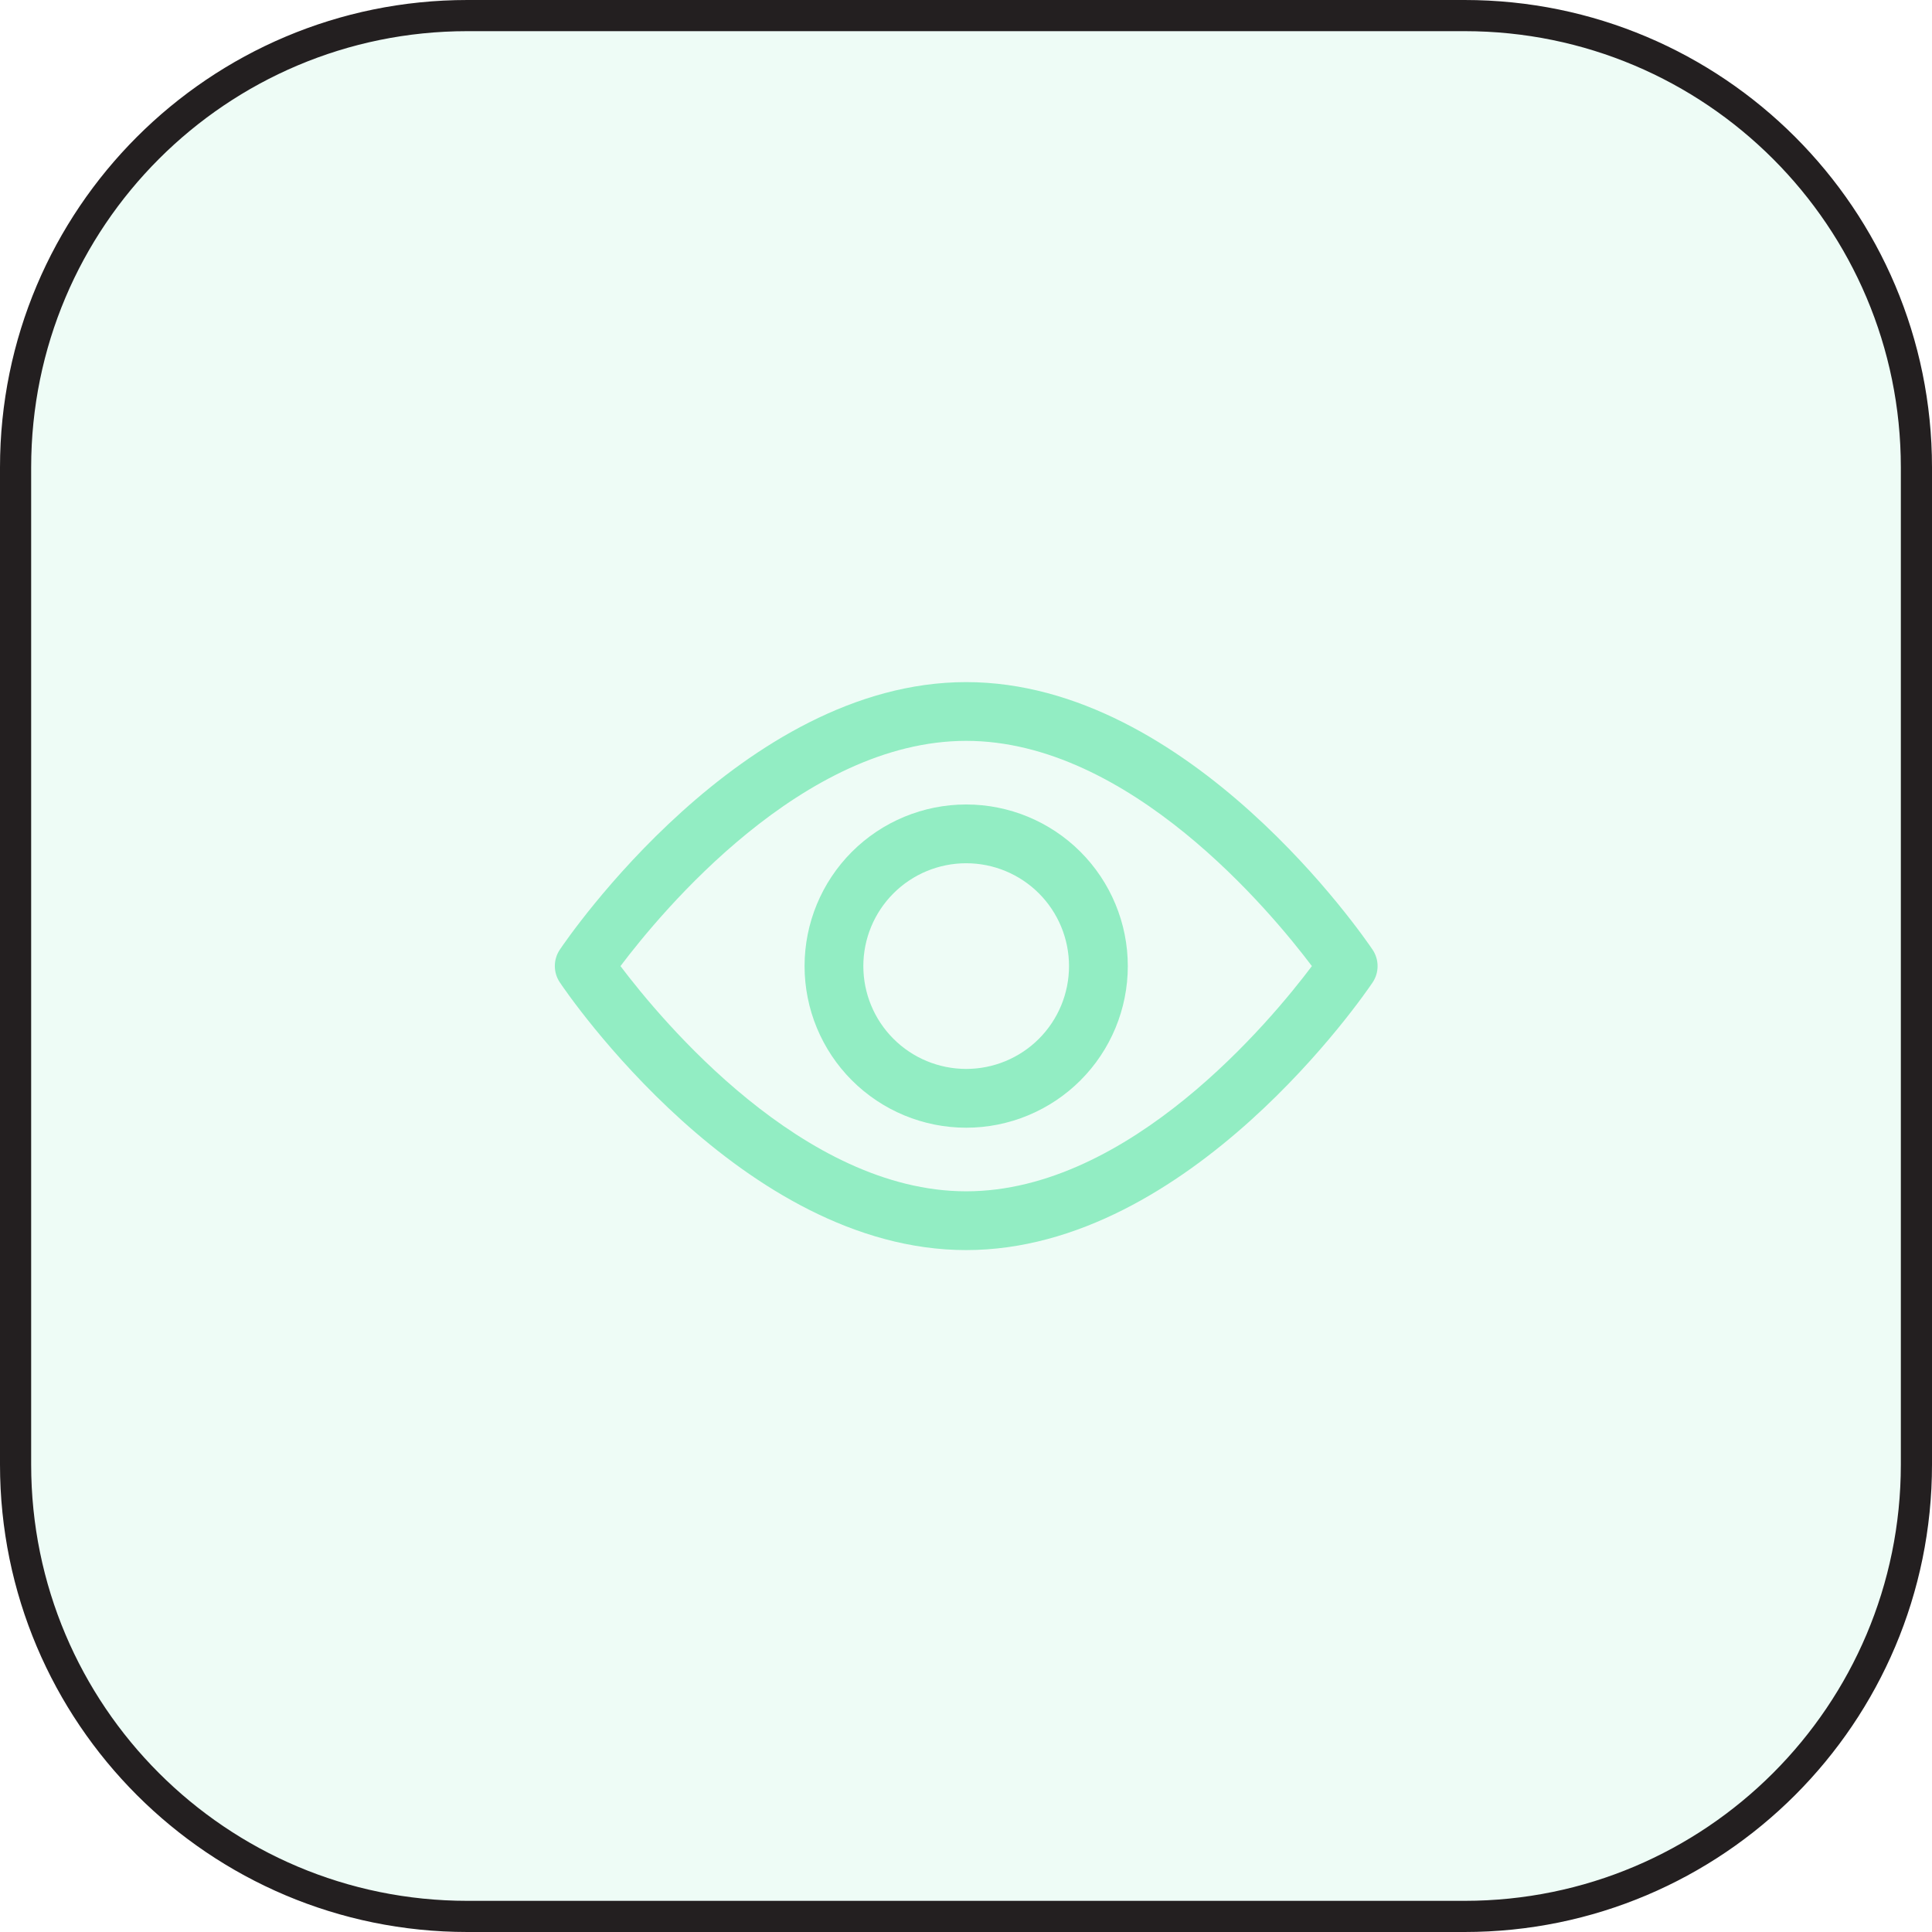
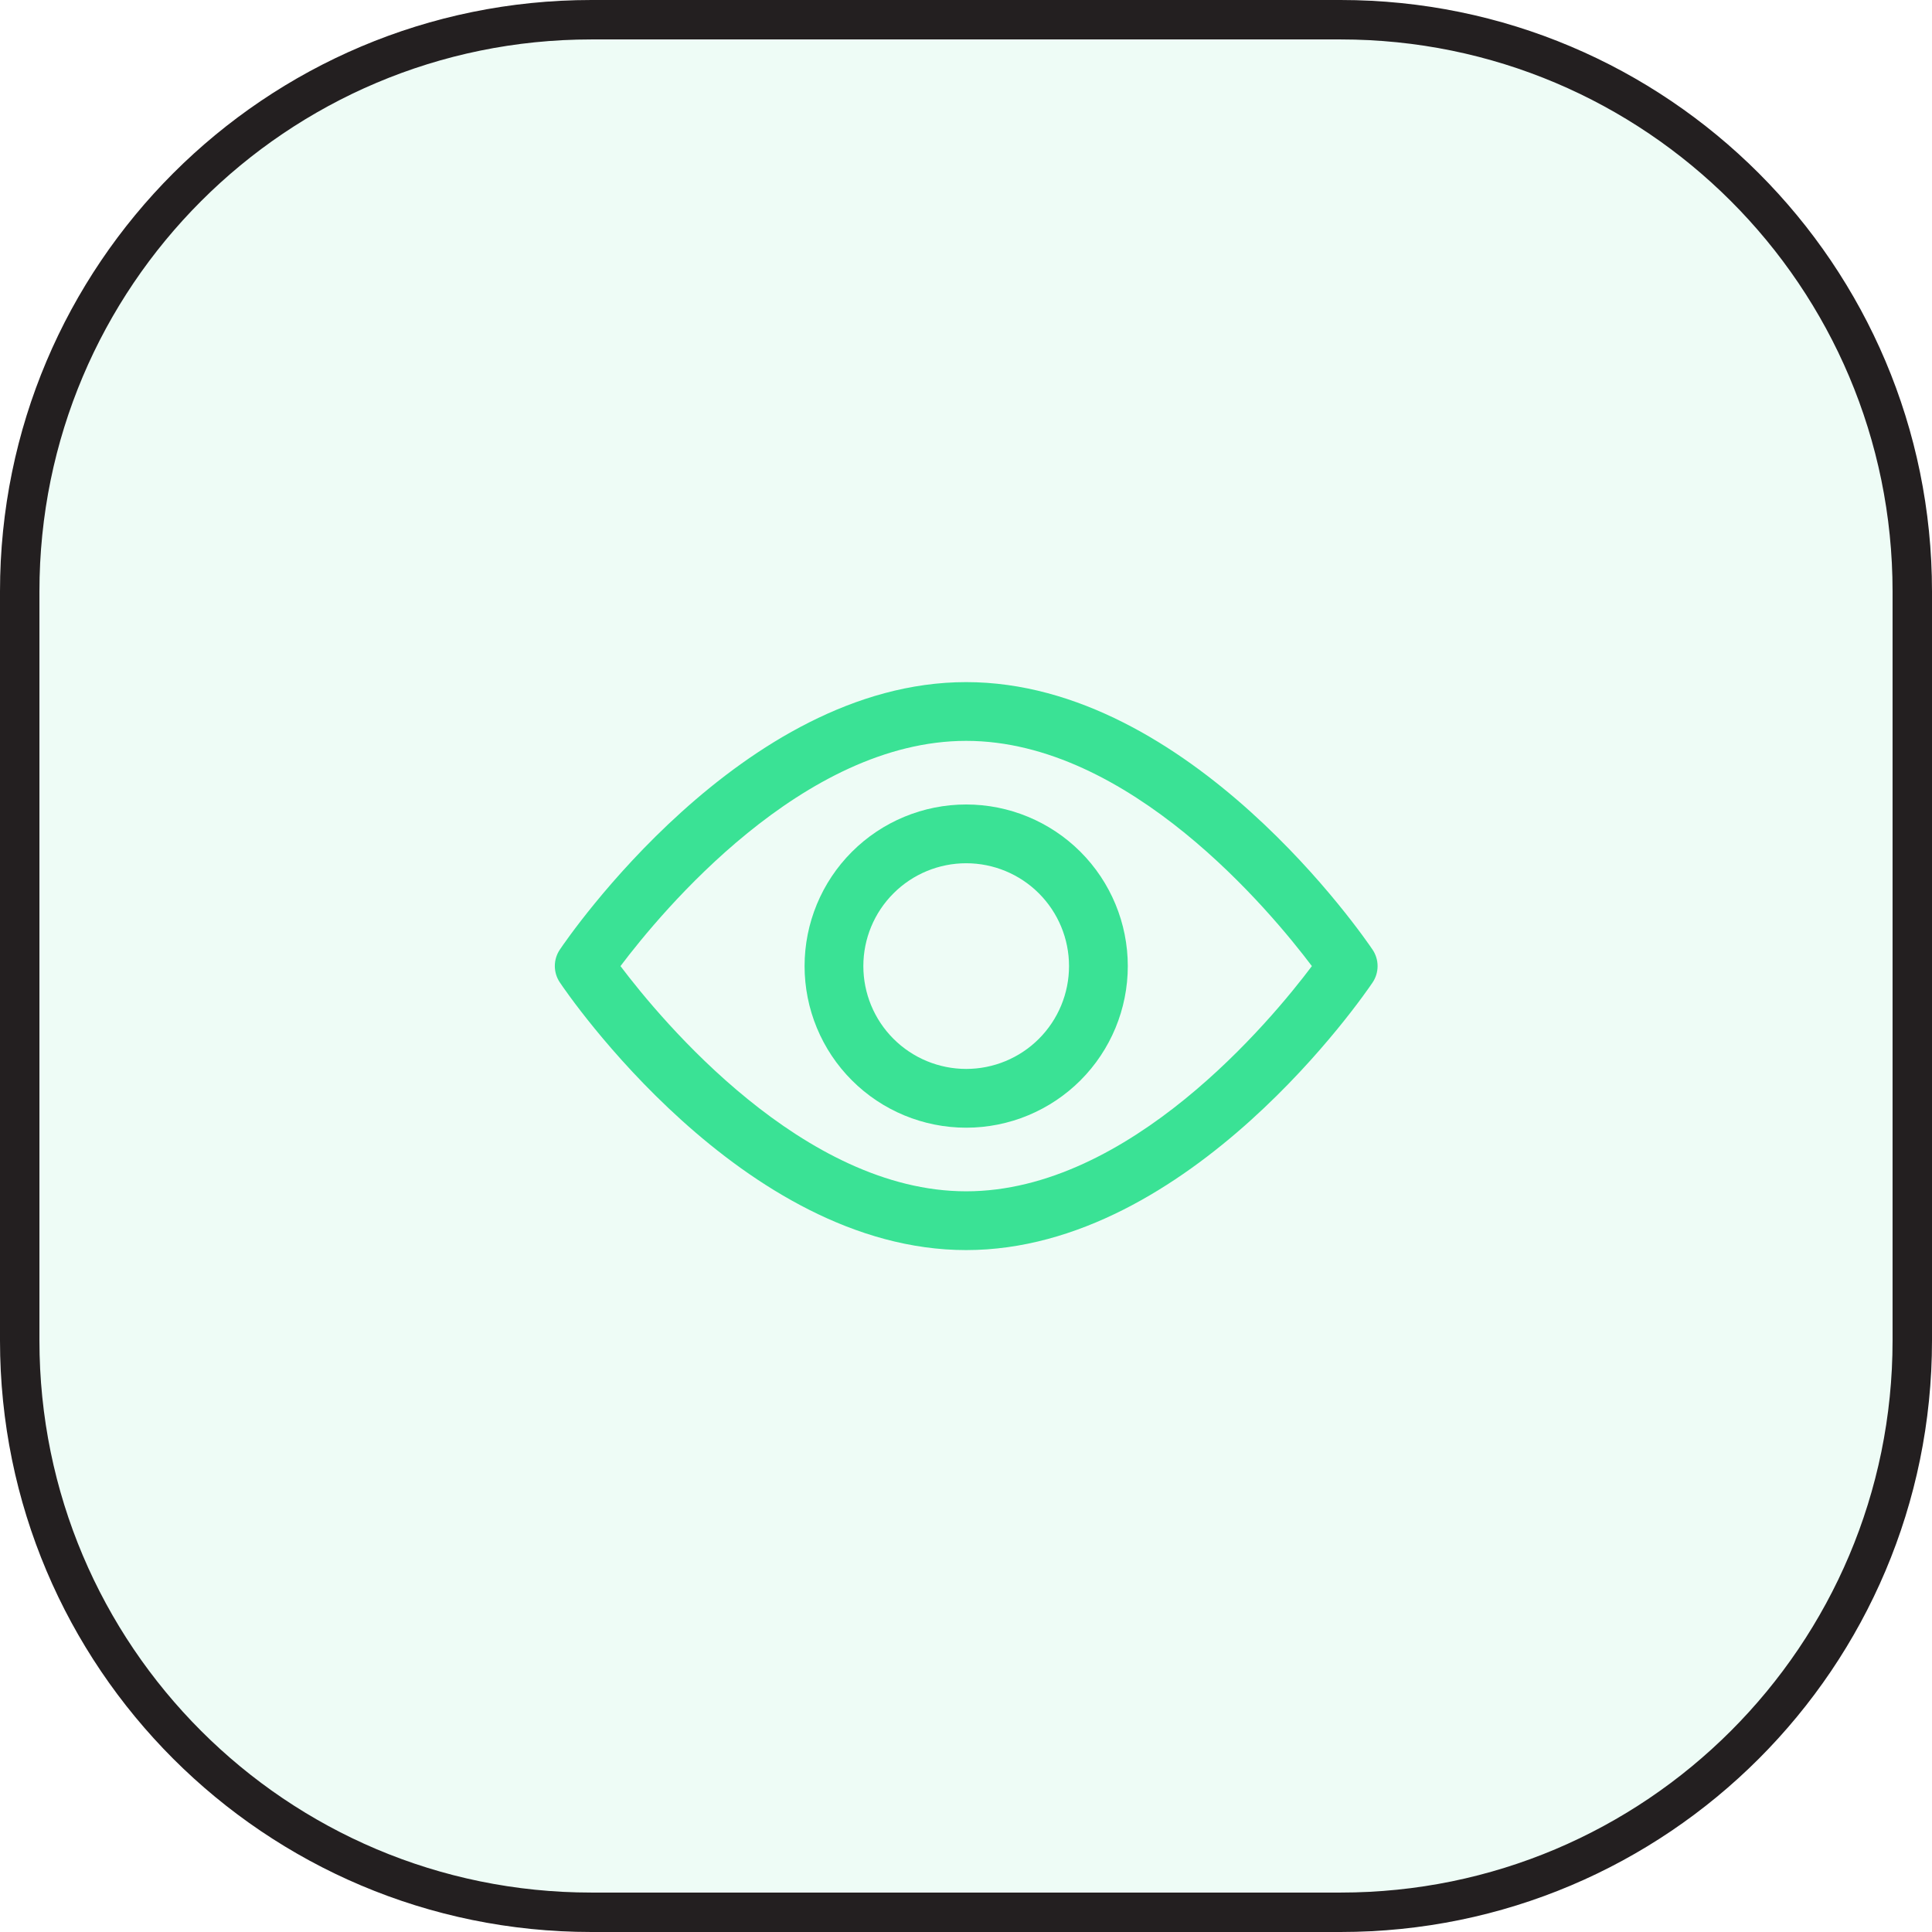
- <svg xmlns="http://www.w3.org/2000/svg" width="124" height="124" viewBox="0 0 124 124" fill="none">
-   <rect x="1" y="1" width="122" height="122" rx="29" fill="#92EDC3" fill-opacity="0.15" stroke="#231F20" stroke-width="2" />
-   <path d="M88.093 60.95C87.622 60.252 76.391 43.779 62.012 43.779C47.633 43.779 36.401 60.253 35.931 60.95C35.504 61.586 35.504 62.417 35.931 63.052C36.402 63.759 47.633 80.233 62.012 80.233C76.391 80.233 87.623 63.759 88.093 63.062C88.524 62.425 88.524 61.588 88.093 60.95V60.95ZM62.012 76.461C51.564 76.461 42.456 65.495 39.824 62.006C42.455 58.517 51.536 47.55 62.012 47.55C72.488 47.55 81.568 58.517 84.2 62.006C81.578 65.495 72.488 76.461 62.012 76.461Z" fill="#92EDC3" />
-   <path d="M62.012 51.633C59.261 51.633 56.623 52.726 54.677 54.671C52.732 56.617 51.639 59.255 51.639 62.006C51.639 64.757 52.732 67.395 54.677 69.34C56.623 71.285 59.261 72.379 62.012 72.379C64.762 72.379 67.401 71.285 69.346 69.34C71.291 67.395 72.385 64.757 72.385 62.006C72.385 59.255 71.291 56.617 69.346 54.671C67.401 52.726 64.762 51.633 62.012 51.633V51.633ZM62.012 68.606C60.261 68.606 58.582 67.911 57.344 66.673C56.106 65.435 55.411 63.757 55.411 62.006C55.411 60.255 56.106 58.576 57.344 57.338C58.582 56.1 60.261 55.405 62.012 55.405C63.763 55.405 65.441 56.1 66.679 57.338C67.917 58.576 68.612 60.255 68.612 62.006C68.612 63.757 67.917 65.435 66.679 66.673C65.441 67.911 63.763 68.606 62.012 68.606Z" fill="#92EDC3" />
+ <svg xmlns="http://www.w3.org/2000/svg" width="98" height="98" viewBox="0 0 98 98" fill="none">
+   <rect x="1" y="1" width="96" height="96" rx="29" fill="#92EDC3" fill-opacity="0.15" stroke="#231F20" stroke-width="2" />
+   <path d="M69.622 48.17C69.249 47.619 60.373 34.6 49.009 34.6C37.645 34.6 28.768 47.619 28.397 48.17C28.059 48.672 28.059 49.33 28.397 49.832C28.769 50.391 37.645 63.41 49.009 63.41C60.373 63.41 69.25 50.39 69.622 49.84C69.963 49.336 69.963 48.674 69.622 48.17V48.17ZM49.009 60.429C40.752 60.429 33.554 51.762 31.474 49.005C33.553 46.247 40.73 37.58 49.009 37.58C57.289 37.58 64.465 46.247 66.545 49.005C64.473 51.762 57.289 60.429 49.009 60.429Z" fill="#3AE295" />
+   <path d="M49.009 40.807C46.835 40.807 44.75 41.671 43.213 43.208C41.675 44.745 40.812 46.831 40.812 49.005C40.812 51.178 41.675 53.264 43.213 54.801C44.75 56.338 46.835 57.202 49.009 57.202C51.183 57.202 53.268 56.338 54.806 54.801C56.343 53.264 57.207 51.178 57.207 49.005C57.207 46.831 56.343 44.745 54.806 43.208C53.268 41.671 51.183 40.807 49.009 40.807V40.807ZM49.009 54.221C47.626 54.221 46.299 53.671 45.321 52.693C44.342 51.715 43.793 50.388 43.793 49.004C43.793 47.62 44.342 46.294 45.321 45.316C46.299 44.337 47.626 43.788 49.009 43.788C50.393 43.788 51.72 44.337 52.698 45.316C53.676 46.294 54.226 47.62 54.226 49.004C54.226 50.388 53.676 51.715 52.698 52.693C51.72 53.672 50.393 54.221 49.009 54.221Z" fill="#3AE295" />
</svg>
